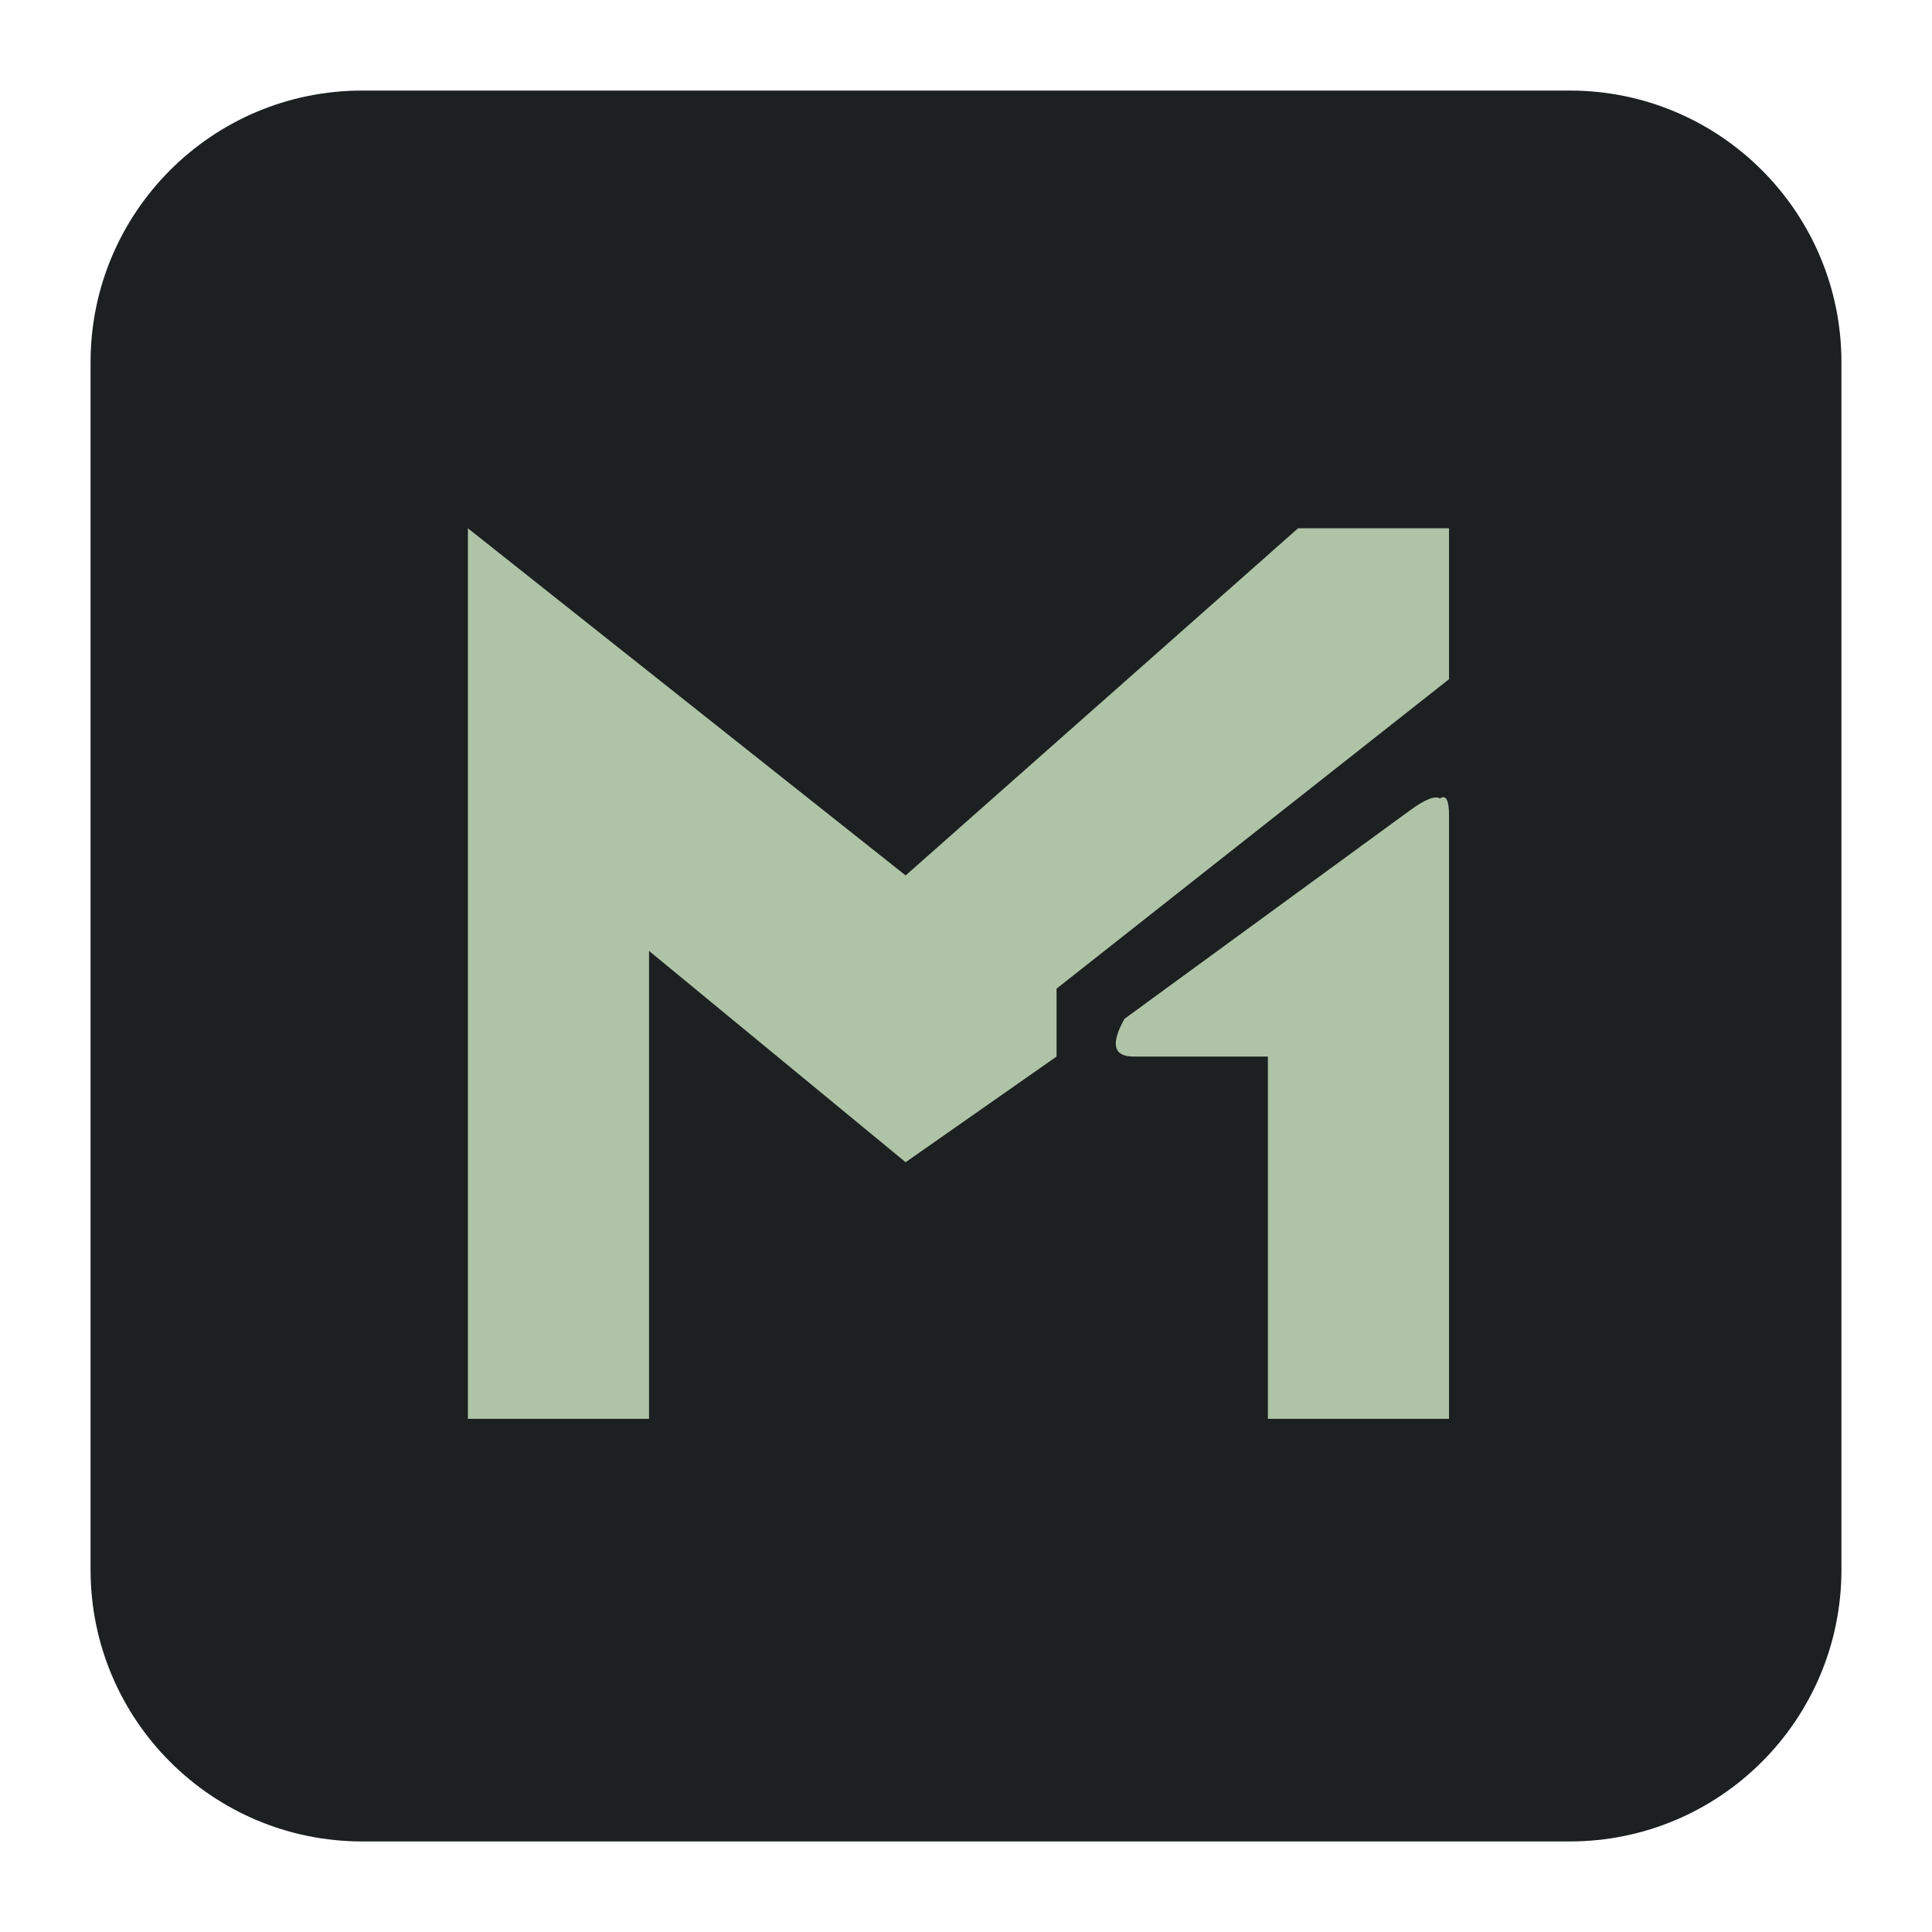
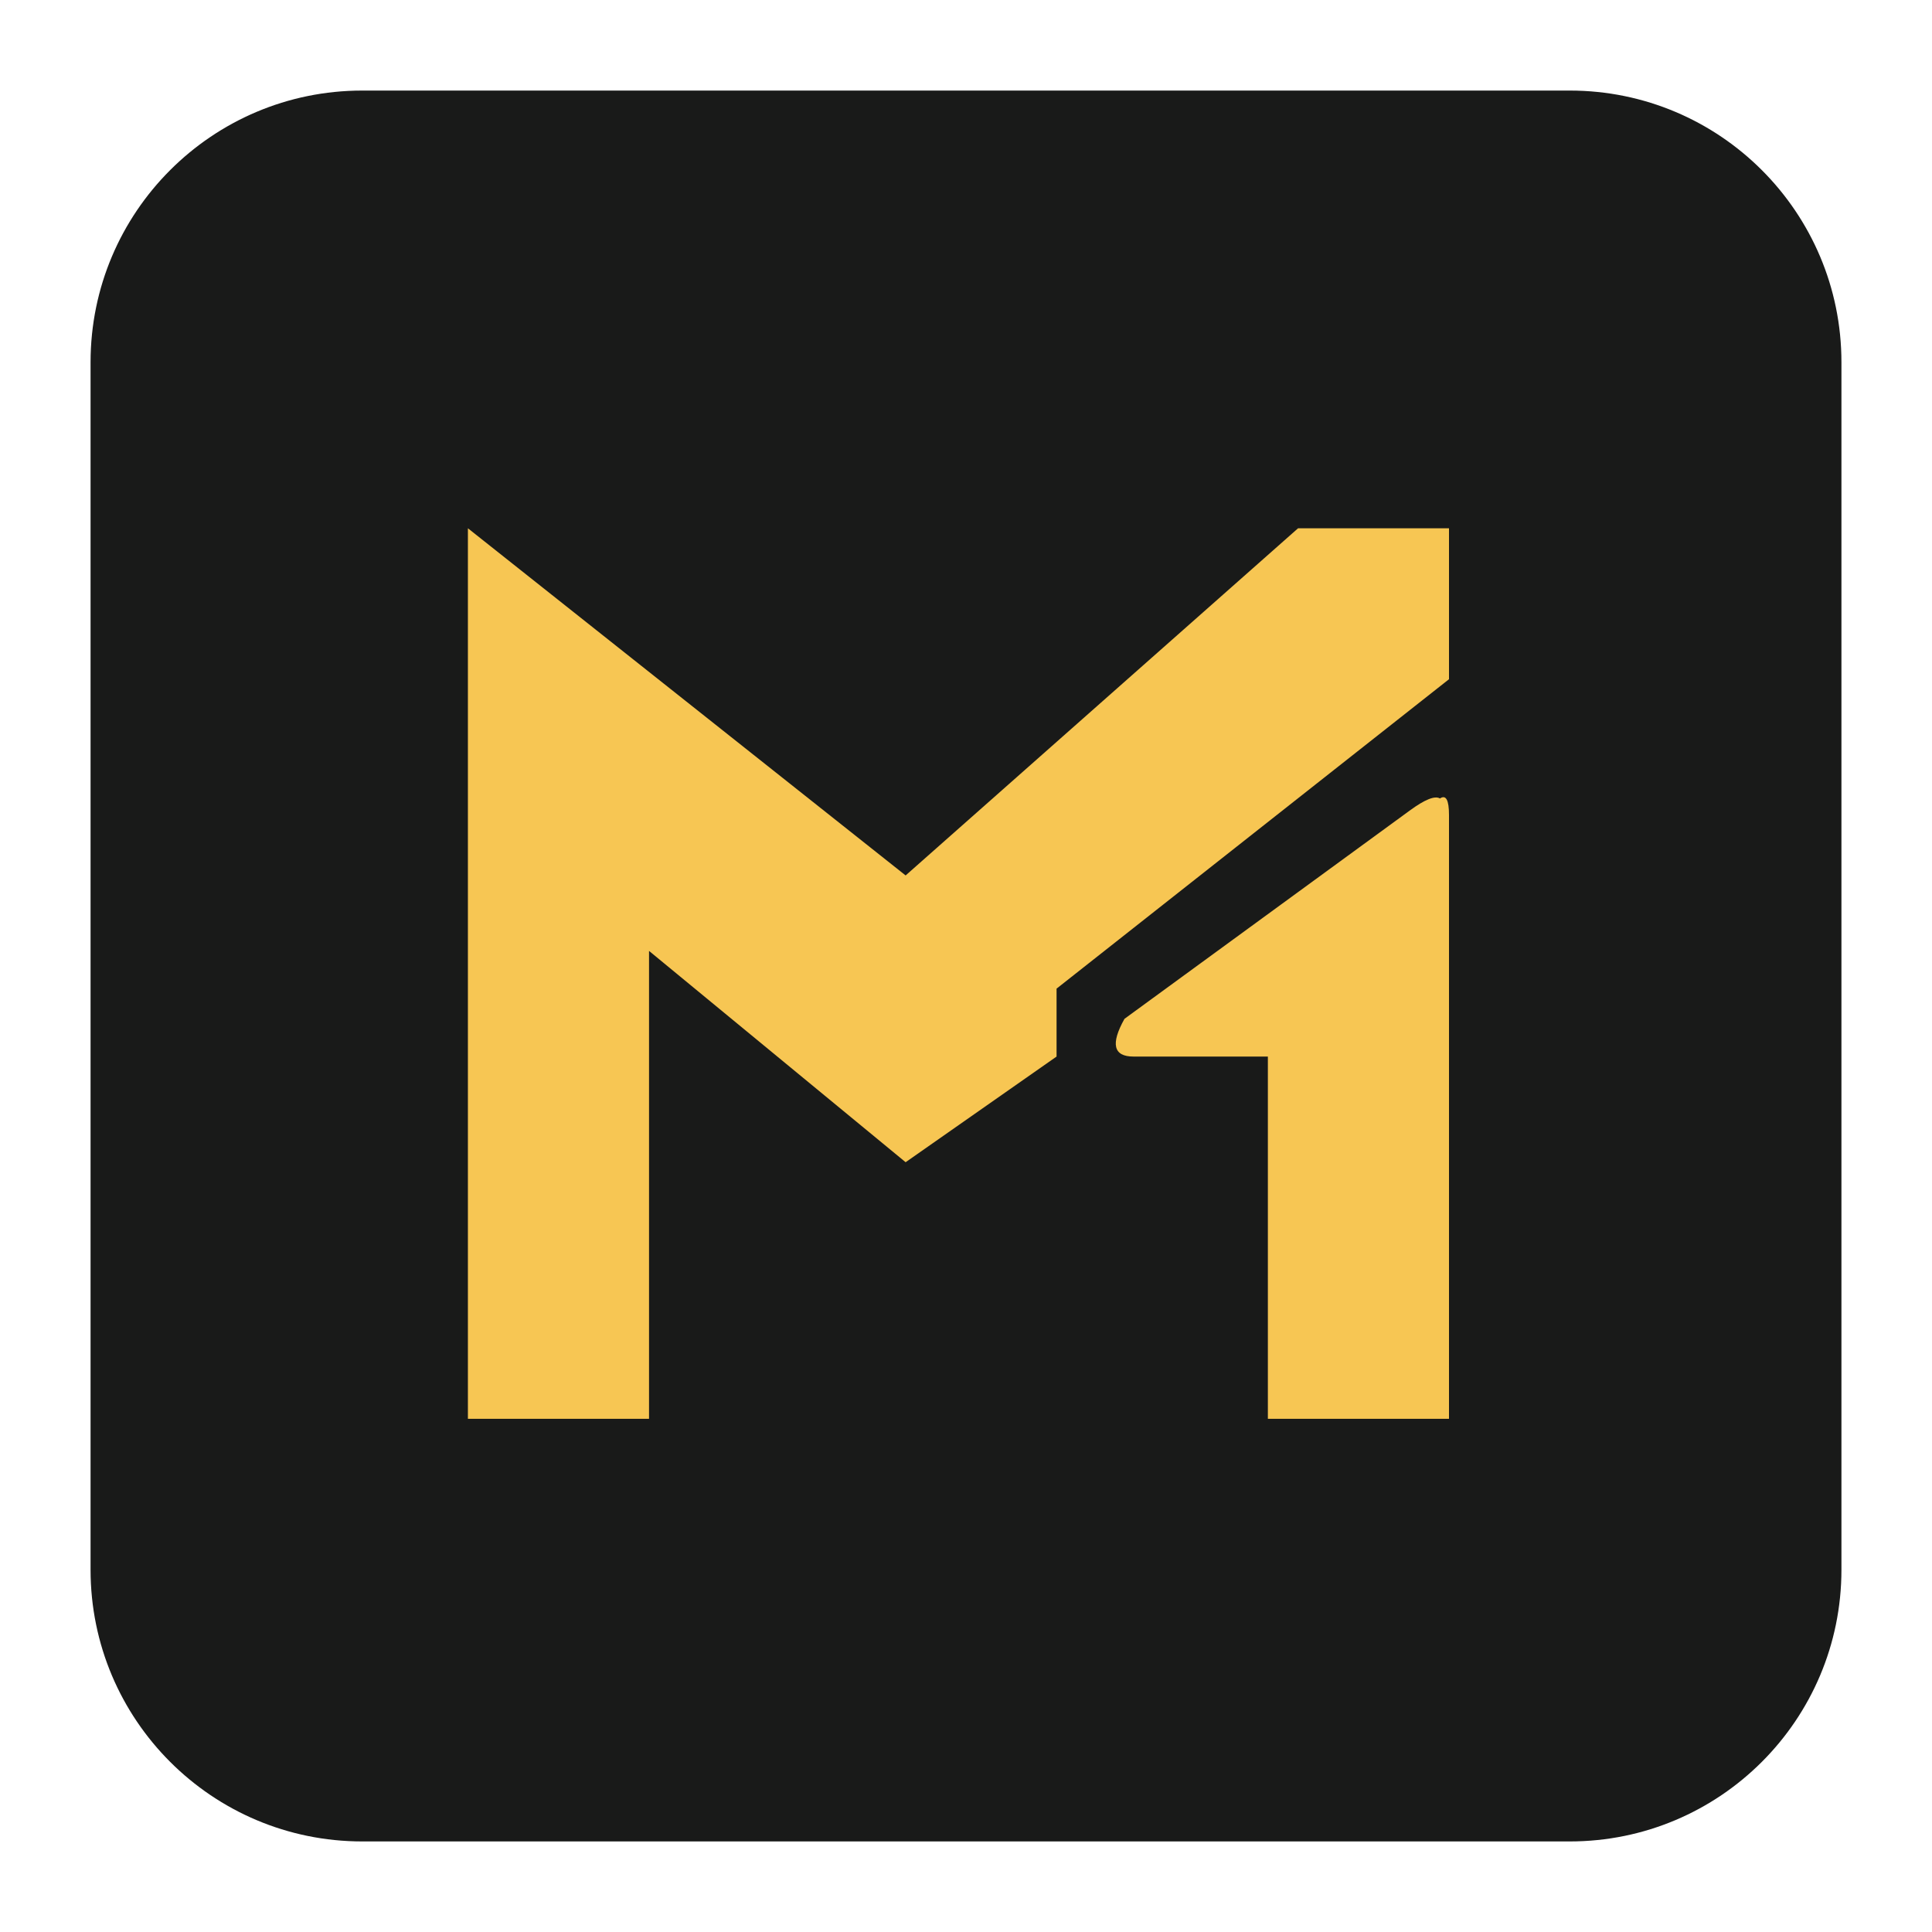
<svg xmlns="http://www.w3.org/2000/svg" width="512" height="512" viewBox="0 0 128 128" role="img" aria-label="MingRay brand icon dark">
  <style>
    /* Edit these three values to recolor */
-     .bg { fill: #1C2021; }
-     .mark { fill: #AFC3A7; }
-     .light { fill: #EDF0EA; }
+     .bg { fill: #191A19; }
+     .mark { fill: #F7C653; }
+     .light { fill: #F4F1E9; }
  </style>
  <rect class="bg" x="6" y="6" width="116" height="116" rx="18" />
  <path class="mark" d="M31 35 L60 58 L86 35 L96 35 L96 45 L70 65.5 L70 70 L60 77 L43 63 L43 94 L31 94 Z" />
  <path class="mark" d="M95.4 52.9 Q96 52.5 96 54 L96 94 L84 94 L84 70 L75.1 70 Q73.1 70 74.5 67.5 L93.4 53.7 Q94.9 52.6 95.4 52.9 Z" />
</svg>
